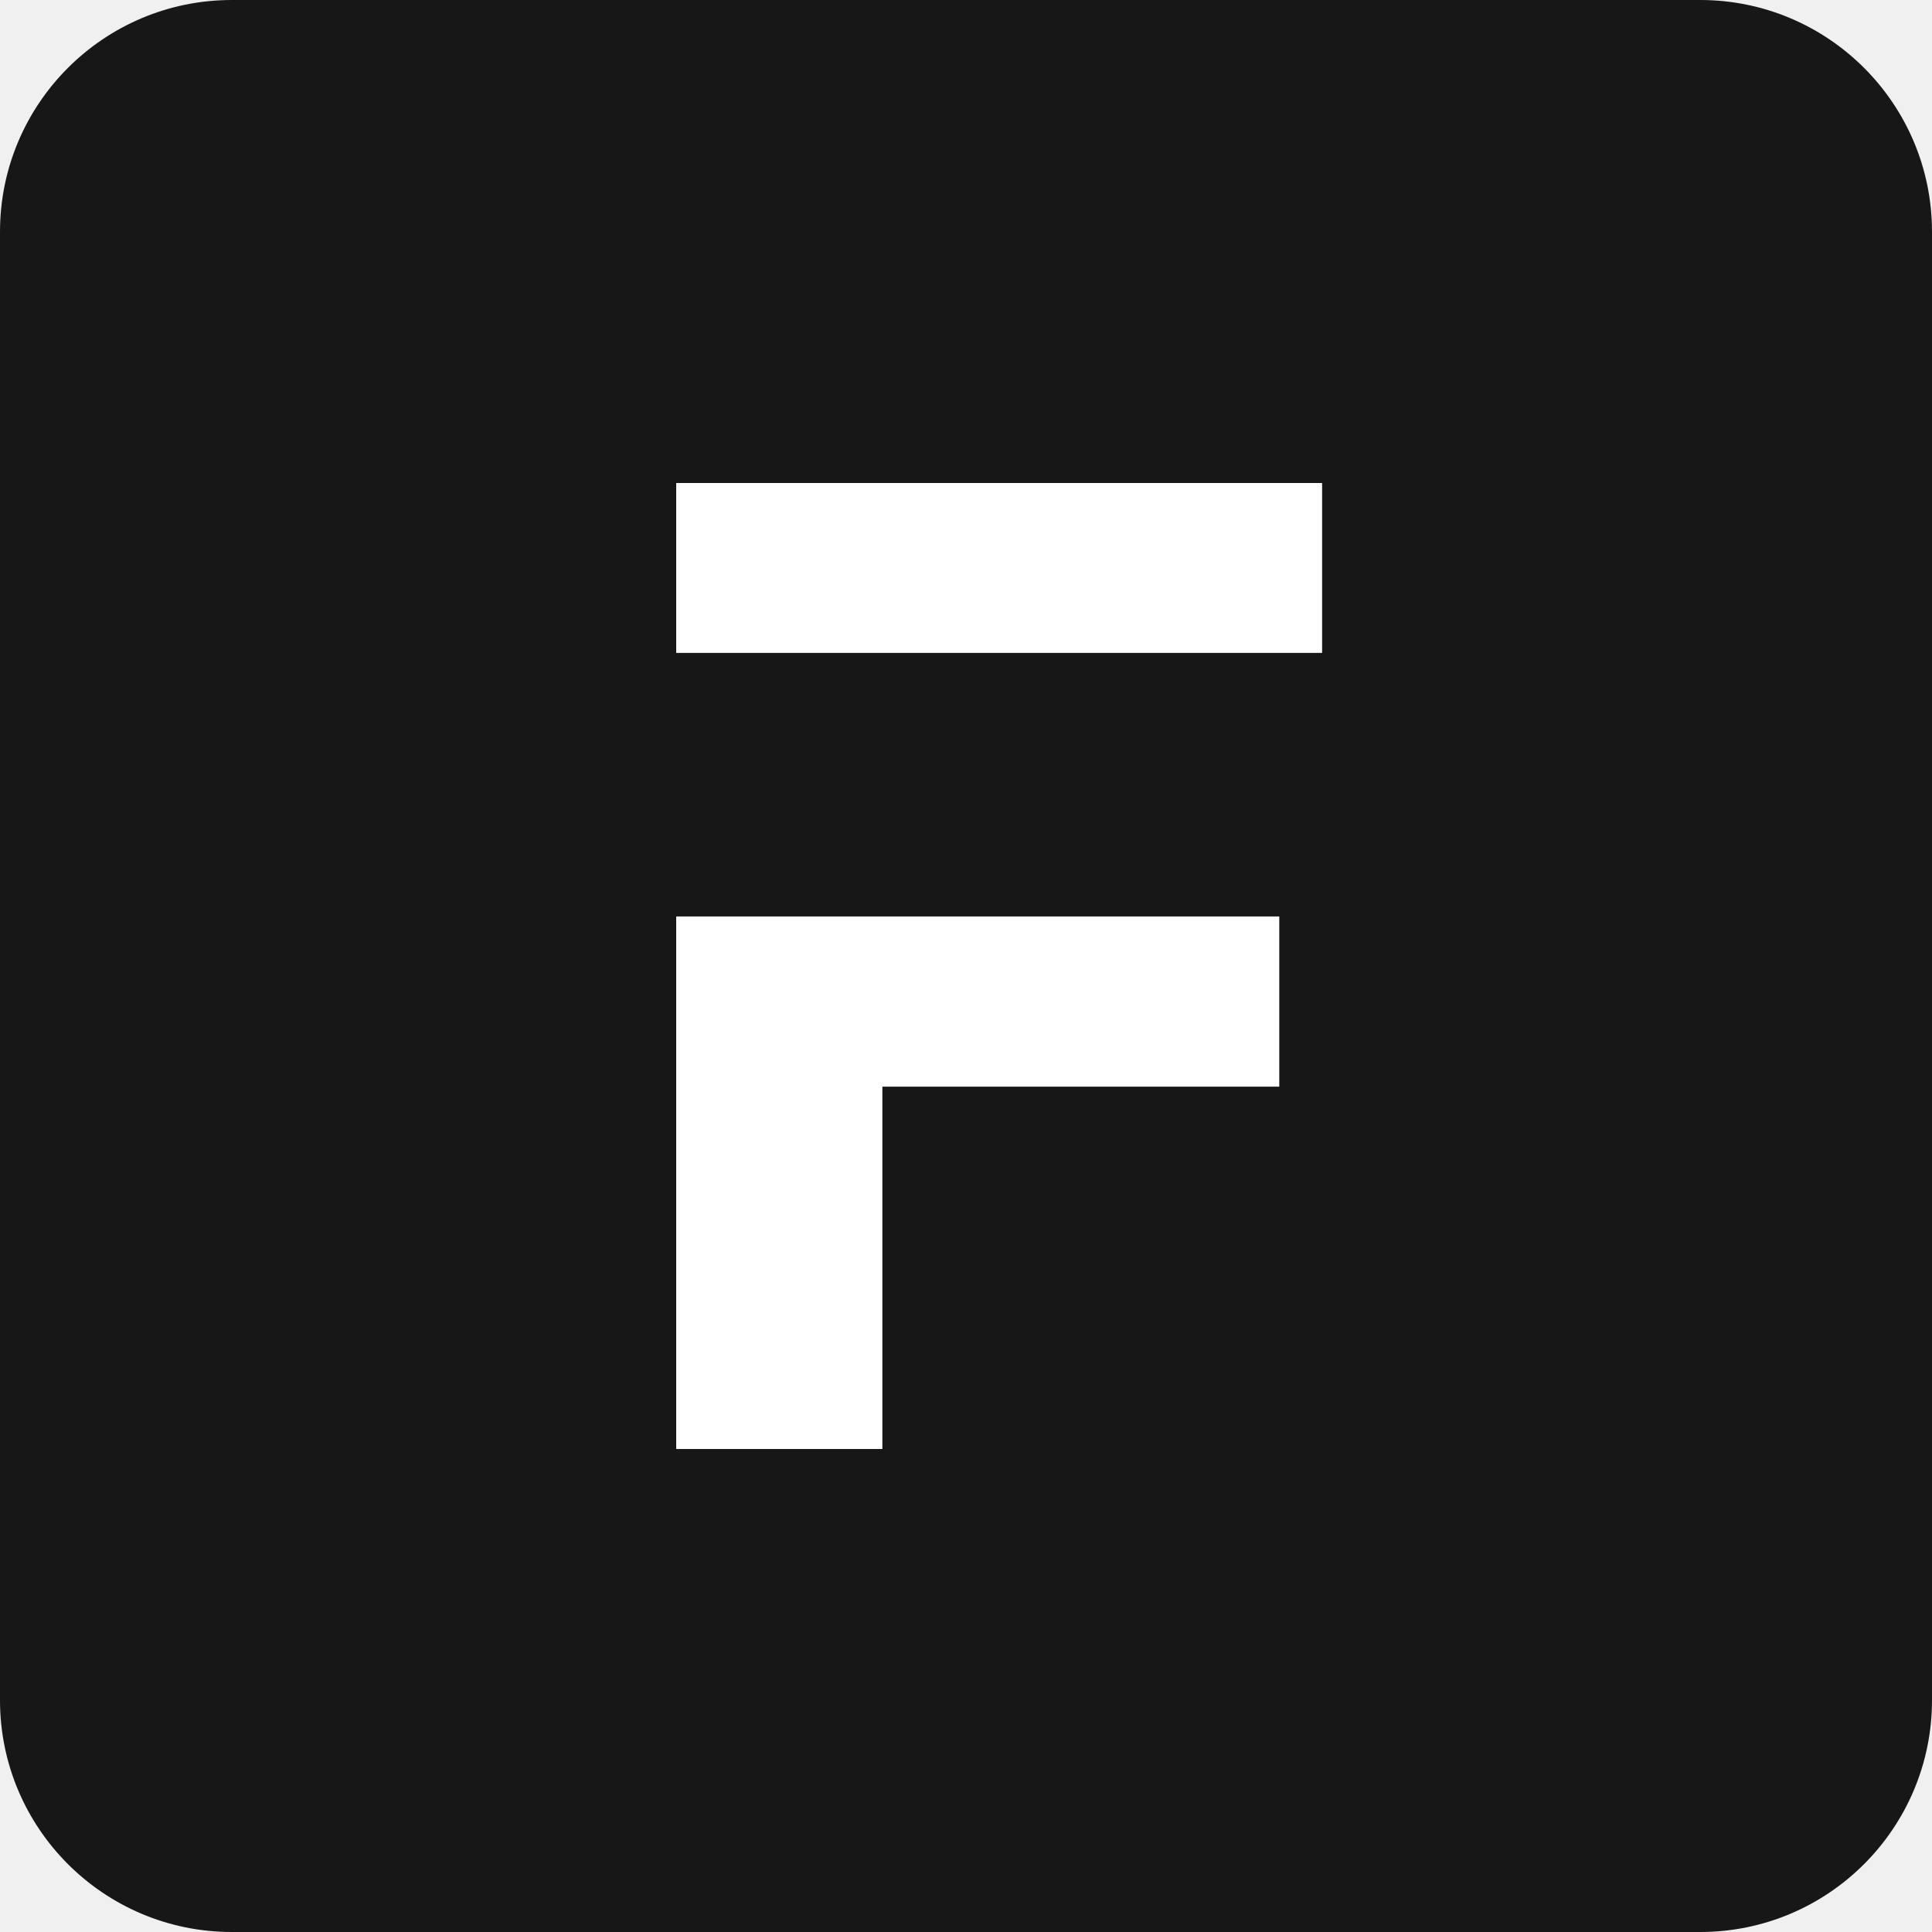
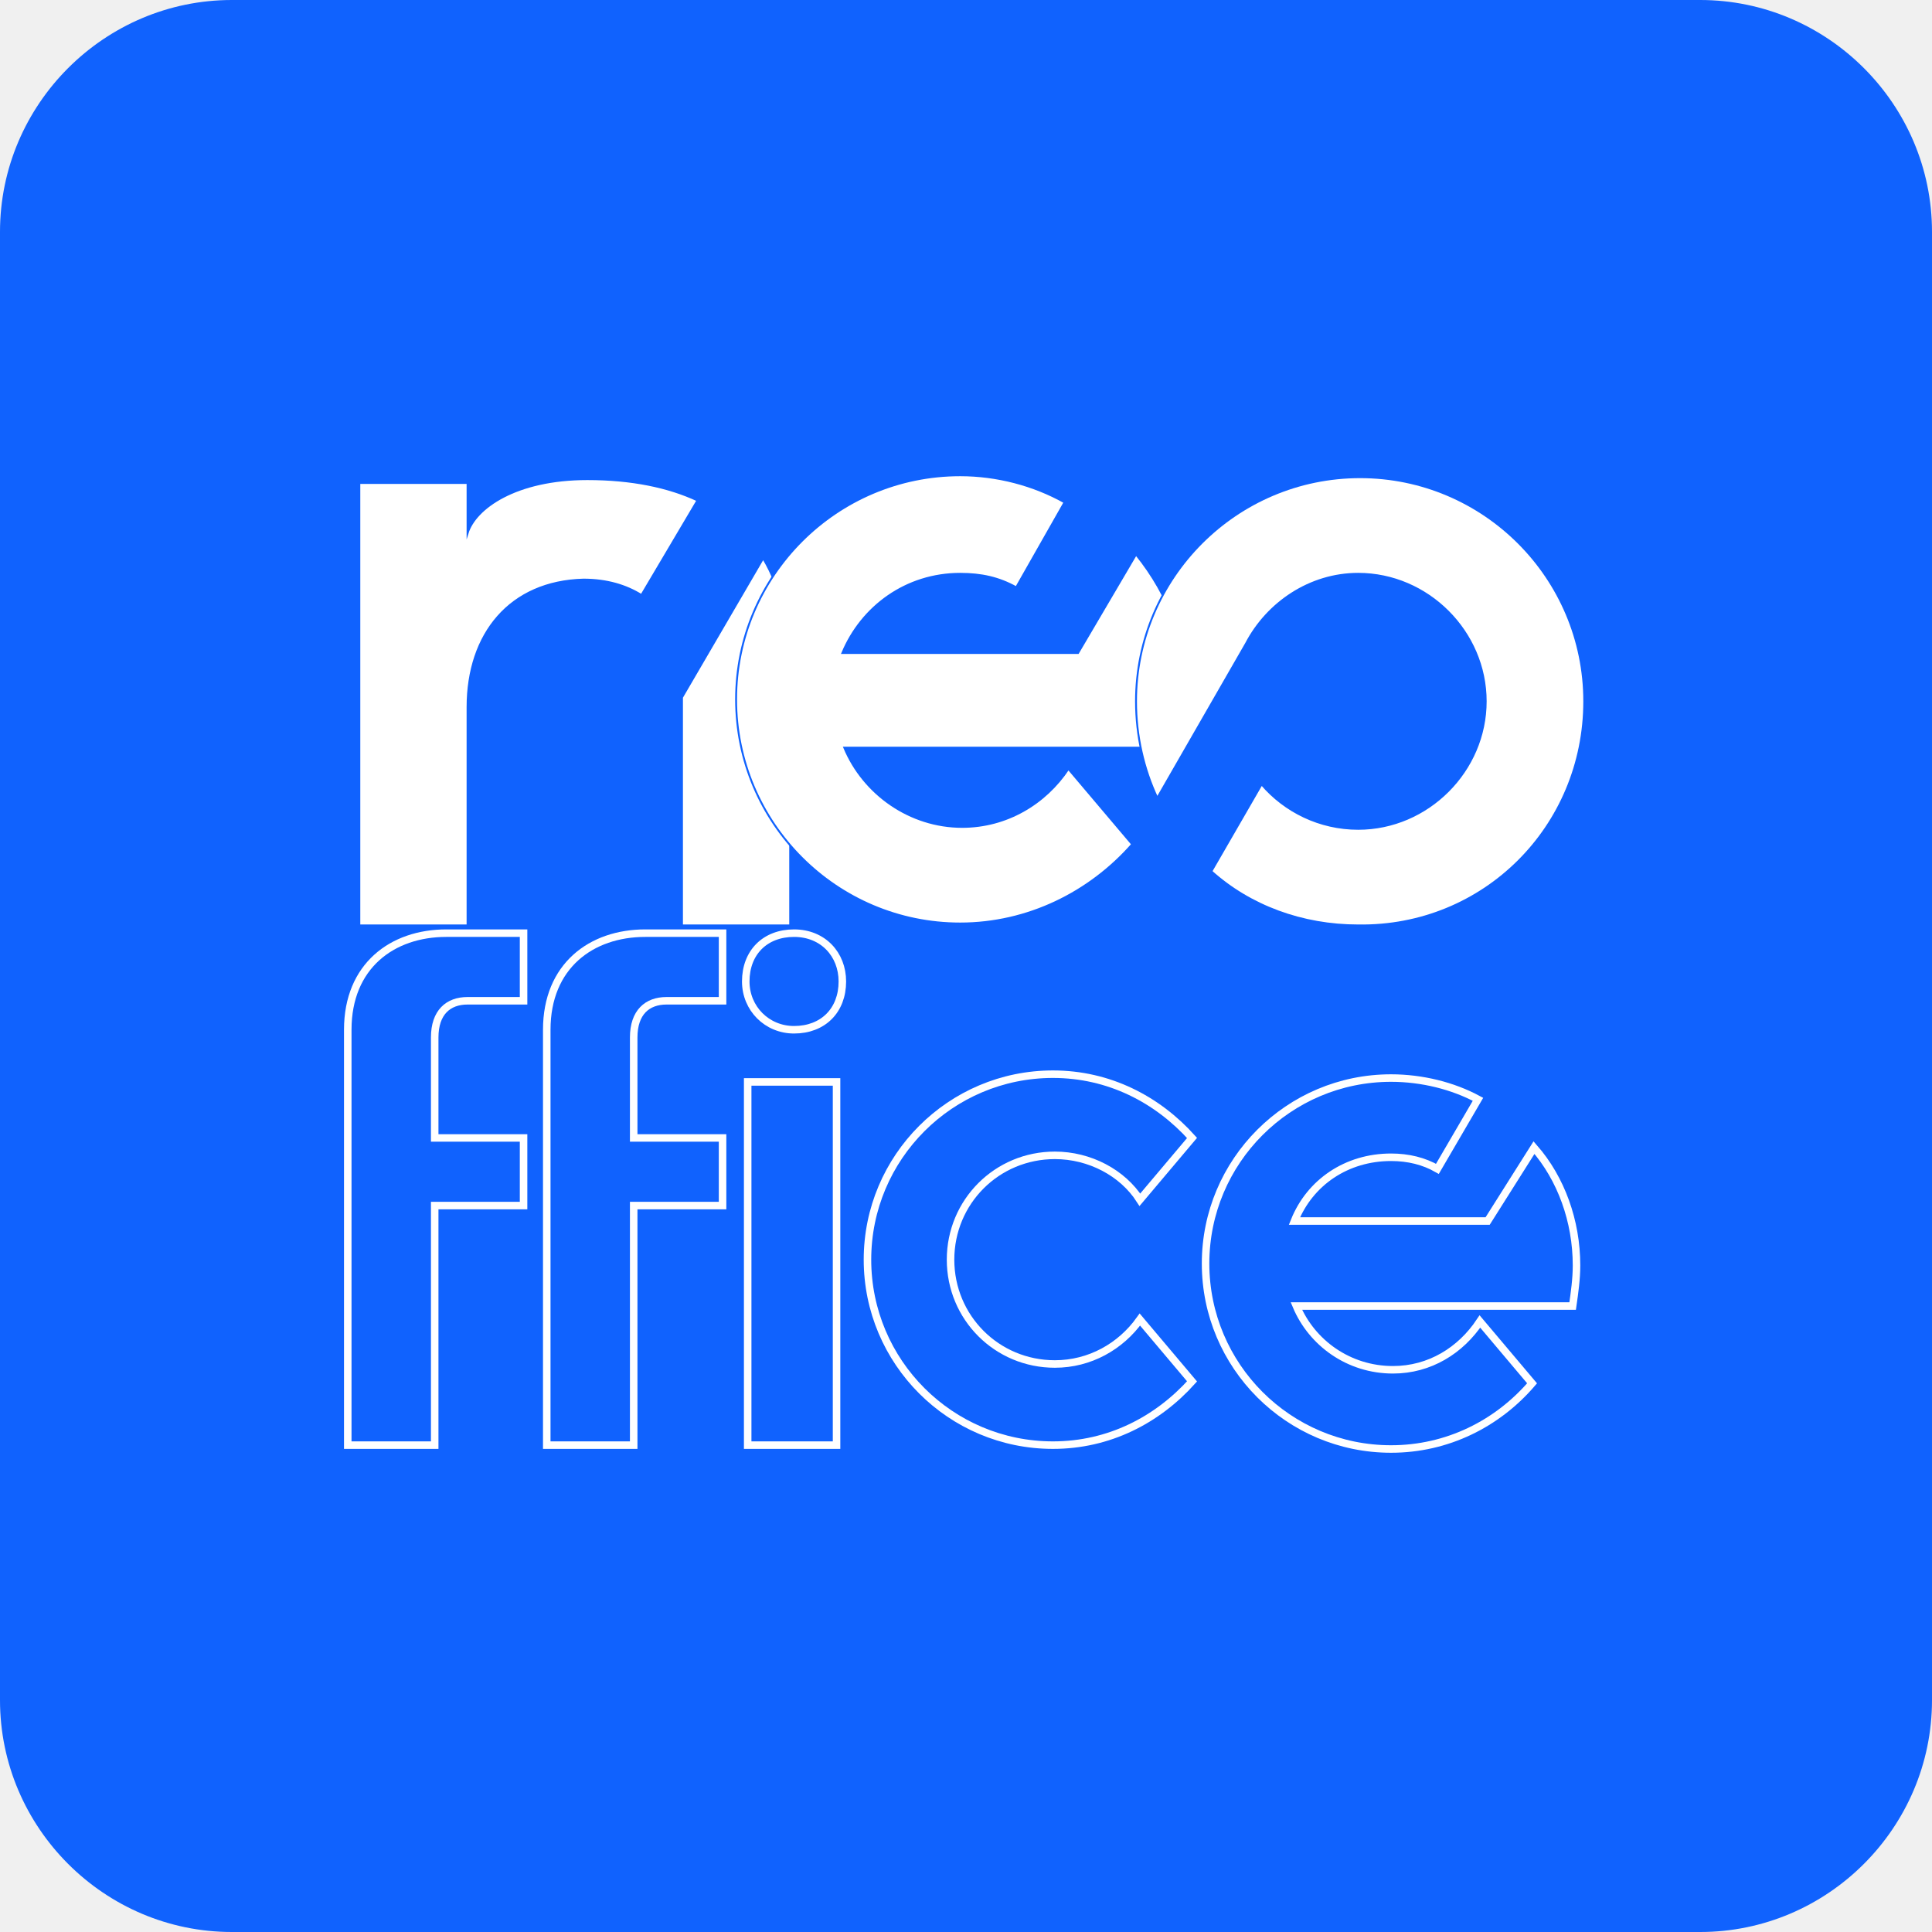
- <svg xmlns="http://www.w3.org/2000/svg" width="100" height="100" viewBox="0 0 100 100" fill="none">
-   <path d="M0 12C0 5.373 5.373 0 12 0H88C94.627 0 100 5.373 100 12V88C100 94.627 94.627 100 88 100H12C5.373 100 0 94.627 0 88V12Z" fill="#171717" />
-   <path d="M68.432 25H35V33.794H68.432V25Z" fill="white" />
-   <path d="M35 47.436V75H45.671V56.245H66.215V47.436H35Z" fill="white" />
+ <svg xmlns="http://www.w3.org/2000/svg" version="1.1" id="Calque_1" x="0px" y="0px" viewBox="0 0 100 100" style="enable-background:new 0 0 100 100;" xml:space="preserve">
+   <style type="text/css">
+ 	.st0{fill:#1062FE;}
+ 	.st1{fill:#FFFFFF;stroke:#1062FE;stroke-width:9.720670e-02;stroke-miterlimit:10;}
+ 	.st2{fill:none;stroke:#FFFFFF;stroke-width:0.389;stroke-miterlimit:10;}
+ </style>
+   <path class="st0" d="M0,12C0,5.4,5.4,0,12,0h76c6.6,0,12,5.4,12,12v76c0,6.6-5.4,12-12,12H12c-6.6,0-12-5.4-12-12V12z" />
+   <g>
+     <g>
+       <g>
+         <path class="st1" d="M36.1,25.9c-1.5-0.7-3.4-1.1-5.7-1.1c-3.7,0-5.8,1.5-6.2,2.8V25h-5.6v22.9h5.6V36.6c0-3.8,2.2-6.5,6-6.6     c1.2,0,2.2,0.3,3,0.8L36.1,25.9z" />
+         <path class="st1" d="M35.3,36.1v11.8h5.6V34.8c0-2.4-0.5-4.4-1.4-5.9L35.3,36.1z" />
+       </g>
+       <path class="st1" d="M55.8,33.8C55.8,33.8,55.8,33.8,55.8,33.8l-12.2,0c1-2.4,3.3-4.1,6.1-4.1c1.1,0,2,0.2,2.9,0.7l2.5-4.4    c-1.6-0.9-3.5-1.4-5.4-1.4c-6.4,0-11.6,5.2-11.6,11.6c0,6.4,5.2,11.6,11.6,11.6c3.5,0,6.7-1.6,8.9-4.1l-3.3-3.9    c-1.2,1.8-3.2,3-5.5,3c-2.7,0-5.1-1.7-6.1-4.1h12.2h5.3c0.2-0.8,0.3-1.7,0.3-2.5c0-2.8-1-5.4-2.7-7.5L55.8,33.8z" />
+       <path class="st1" d="M70.4,24.7c-6.4,0-11.6,5.2-11.6,11.6c0,1.8,0.4,3.5,1.1,5l4.6-8c1.1-2.1,3.3-3.6,5.8-3.6    c3.6,0,6.6,3,6.6,6.6s-3,6.6-6.6,6.6c-2,0-3.8-0.9-5-2.3l-2.6,4.5c2,1.8,4.7,2.8,7.6,2.8C76.8,48,82,42.8,82,36.3    C82,29.9,76.8,24.7,70.4,24.7z" />
+     </g>
+     <g>
+       <g>
+         <path class="st2" d="M34.5,51.8c0.6,0,1.9,0,1.9,0h1v-3.5h-3.8c-0.1,0-0.1,0-0.2,0c-2.8,0-5.1,1.7-5.1,5v21.5h4.5V62.4h4.6v-3.5     h-4.6v-5.2C32.8,52.4,33.5,51.8,34.5,51.8z" />
+         <path class="st2" d="M24.2,51.8c0.6,0,1.9,0,1.9,0h1v-3.5h-3.8c-0.1,0-0.1,0-0.2,0c-2.8,0-5.1,1.7-5.1,5v21.5h4.5V62.4h4.6v-3.5     h-4.6v-5.2C22.5,52.4,23.2,51.8,24.2,51.8z" />
+         <path class="st2" d="M77,63.2C77,63.2,77,63.2,77,63.2l-10,0c0.8-2,2.7-3.3,5-3.3c0.9,0,1.7,0.2,2.4,0.6l2.1-3.6     c-1.3-0.7-2.9-1.1-4.5-1.1c-5.3,0-9.6,4.3-9.6,9.6c0,5.3,4.3,9.6,9.6,9.6c2.9,0,5.5-1.3,7.3-3.4l-2.7-3.2c-1,1.5-2.6,2.5-4.5,2.5     c-2.3,0-4.2-1.4-5-3.3h10h4.3c0.1-0.7,0.2-1.4,0.2-2.1c0-2.3-0.8-4.5-2.2-6.1L77,63.2z" />
+         <path class="st2" d="M43.3,56v18.8h-4.6V56H43.3z" />
+         <path class="st2" d="M59,68.3c-1,1.4-2.6,2.3-4.4,2.3c-3,0-5.4-2.4-5.4-5.4c0-3,2.4-5.4,5.4-5.4c1.8,0,3.5,0.9,4.4,2.3l2.7-3.2     c-1.8-2-4.3-3.3-7.2-3.3c-5.3,0-9.6,4.3-9.6,9.6c0,5.3,4.3,9.6,9.6,9.6c2.9,0,5.4-1.3,7.2-3.3L59,68.3z" />
+       </g>
+       <path class="st2" d="M43.6,50.8c0,1.5-1,2.5-2.5,2.5c-1.4,0-2.5-1.1-2.5-2.5c0-1.5,1-2.5,2.5-2.5C42.6,48.3,43.6,49.4,43.6,50.8z" />
+     </g>
+   </g>
</svg>
